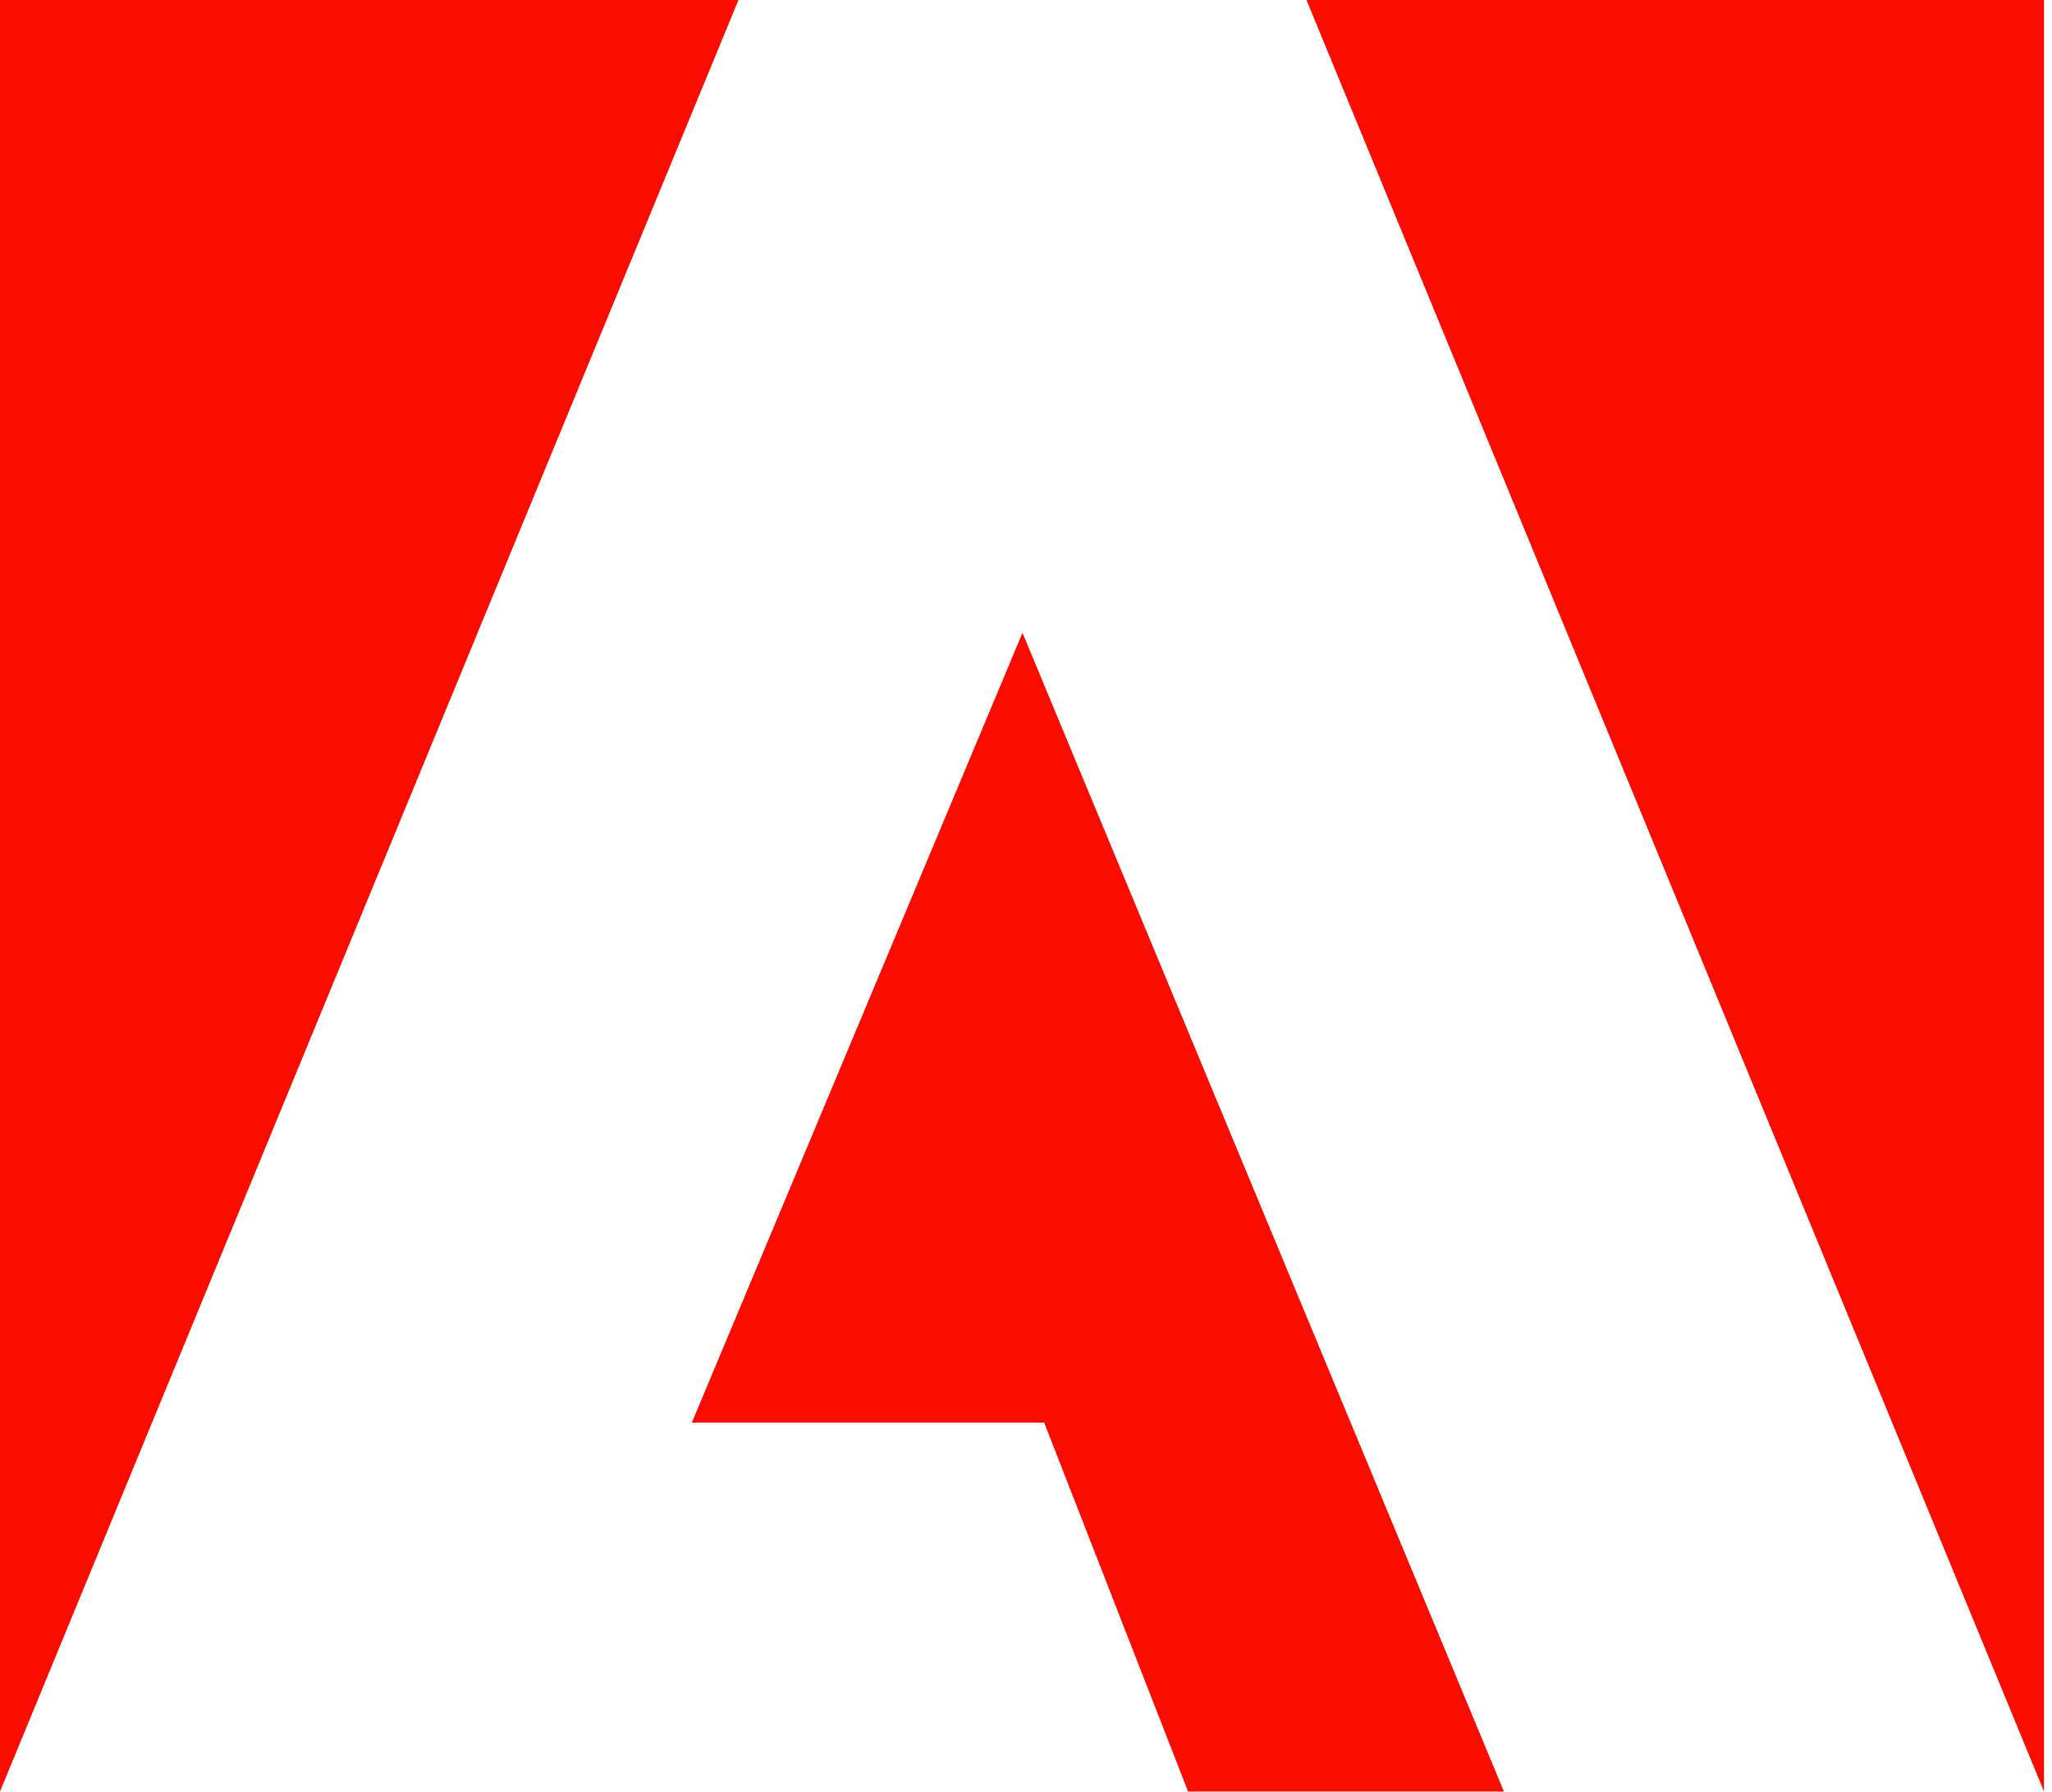
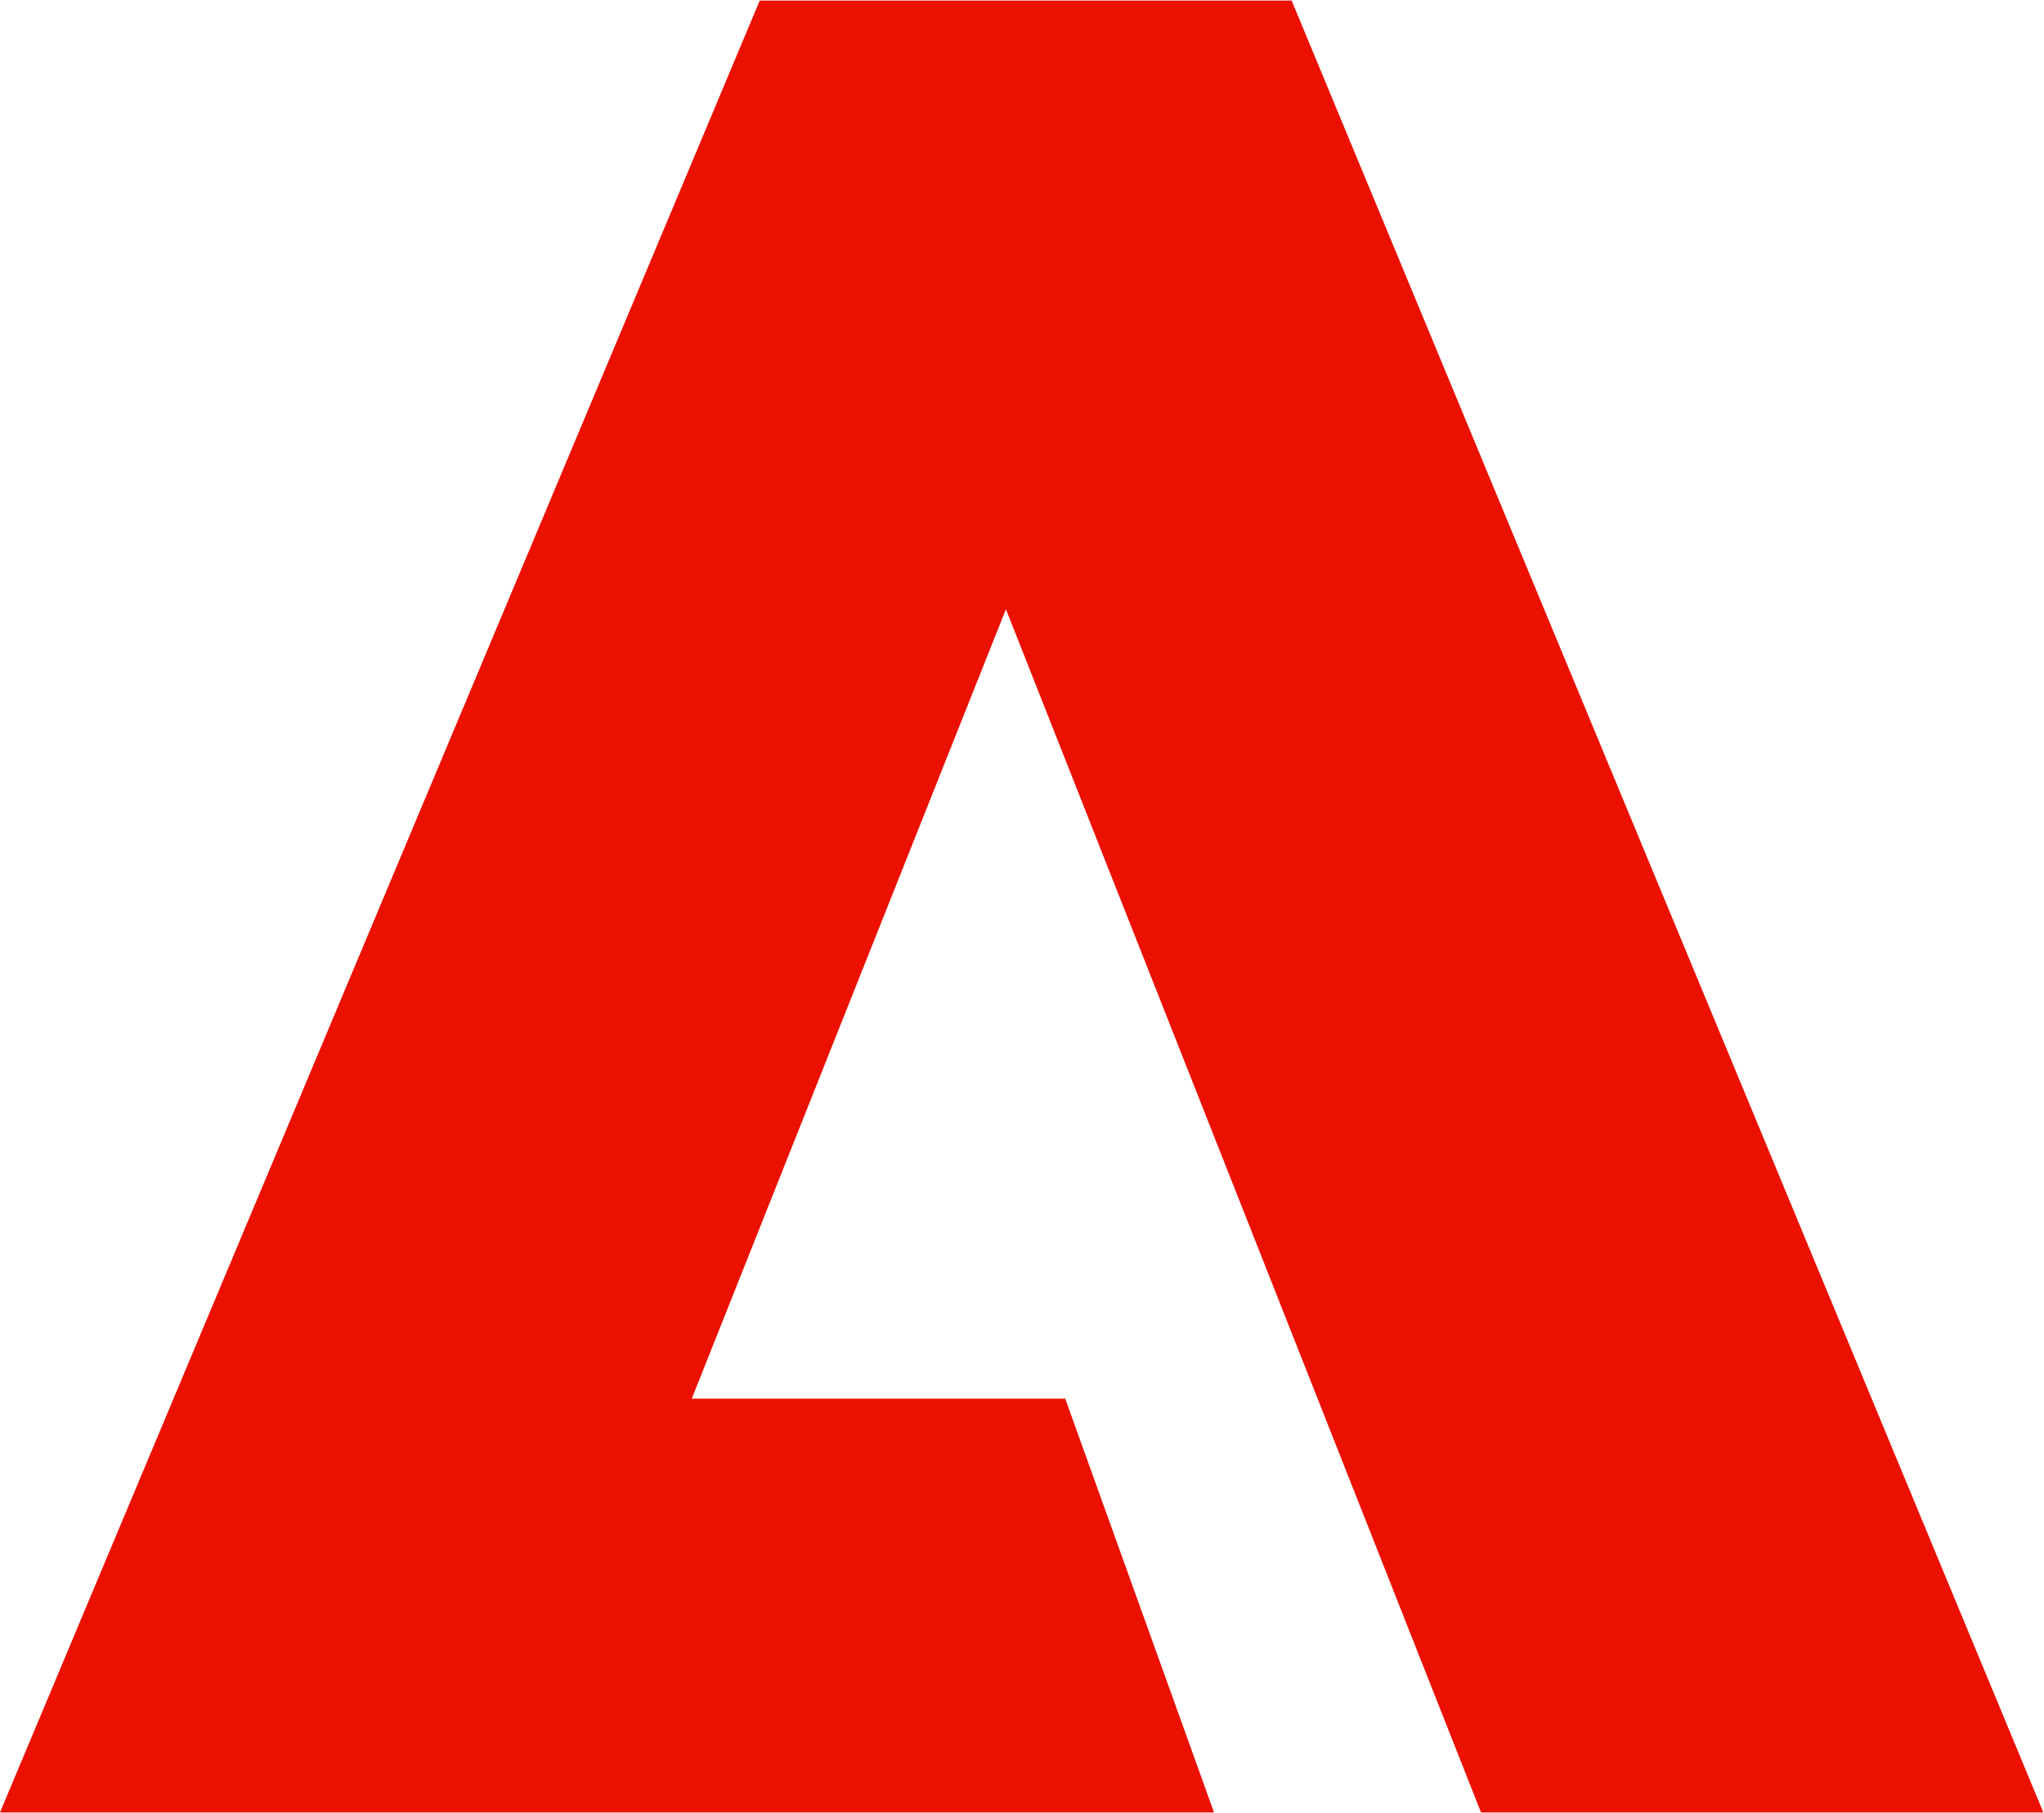
- <svg xmlns="http://www.w3.org/2000/svg" width="244" height="213" viewBox="0 0 244 213">
-   <path id="Path" fill="#fa0c00" stroke="none" d="M 89.941 -5.17 L 0 -5.17 L 0 213 Z M 89.941 -5.17" />
-   <path id="path1" fill="#fa0c00" stroke="none" d="M 153.223 -5.17 L 243.047 -5.17 L 243.047 213 Z M 153.223 -5.17" />
-   <path id="path2" fill="#fa0c00" stroke="none" d="M 121.582 75.239 L 178.828 213 L 141.27 213 L 124.16 169.14 L 82.266 169.14 Z M 121.582 75.239" />
+ <svg xmlns="http://www.w3.org/2000/svg" version="1.2" viewBox="0 0 1551 1375" width="1551" height="1375">
+   <style>.a{fill:#eb1000}</style>
+   <path class="a" d="m576.5 0.4h403.6l570.4 1374.6h-426.7l-360.5-912.8-238.4 598.9h283.4l112.9 313.9h-921.2z" />
</svg>
